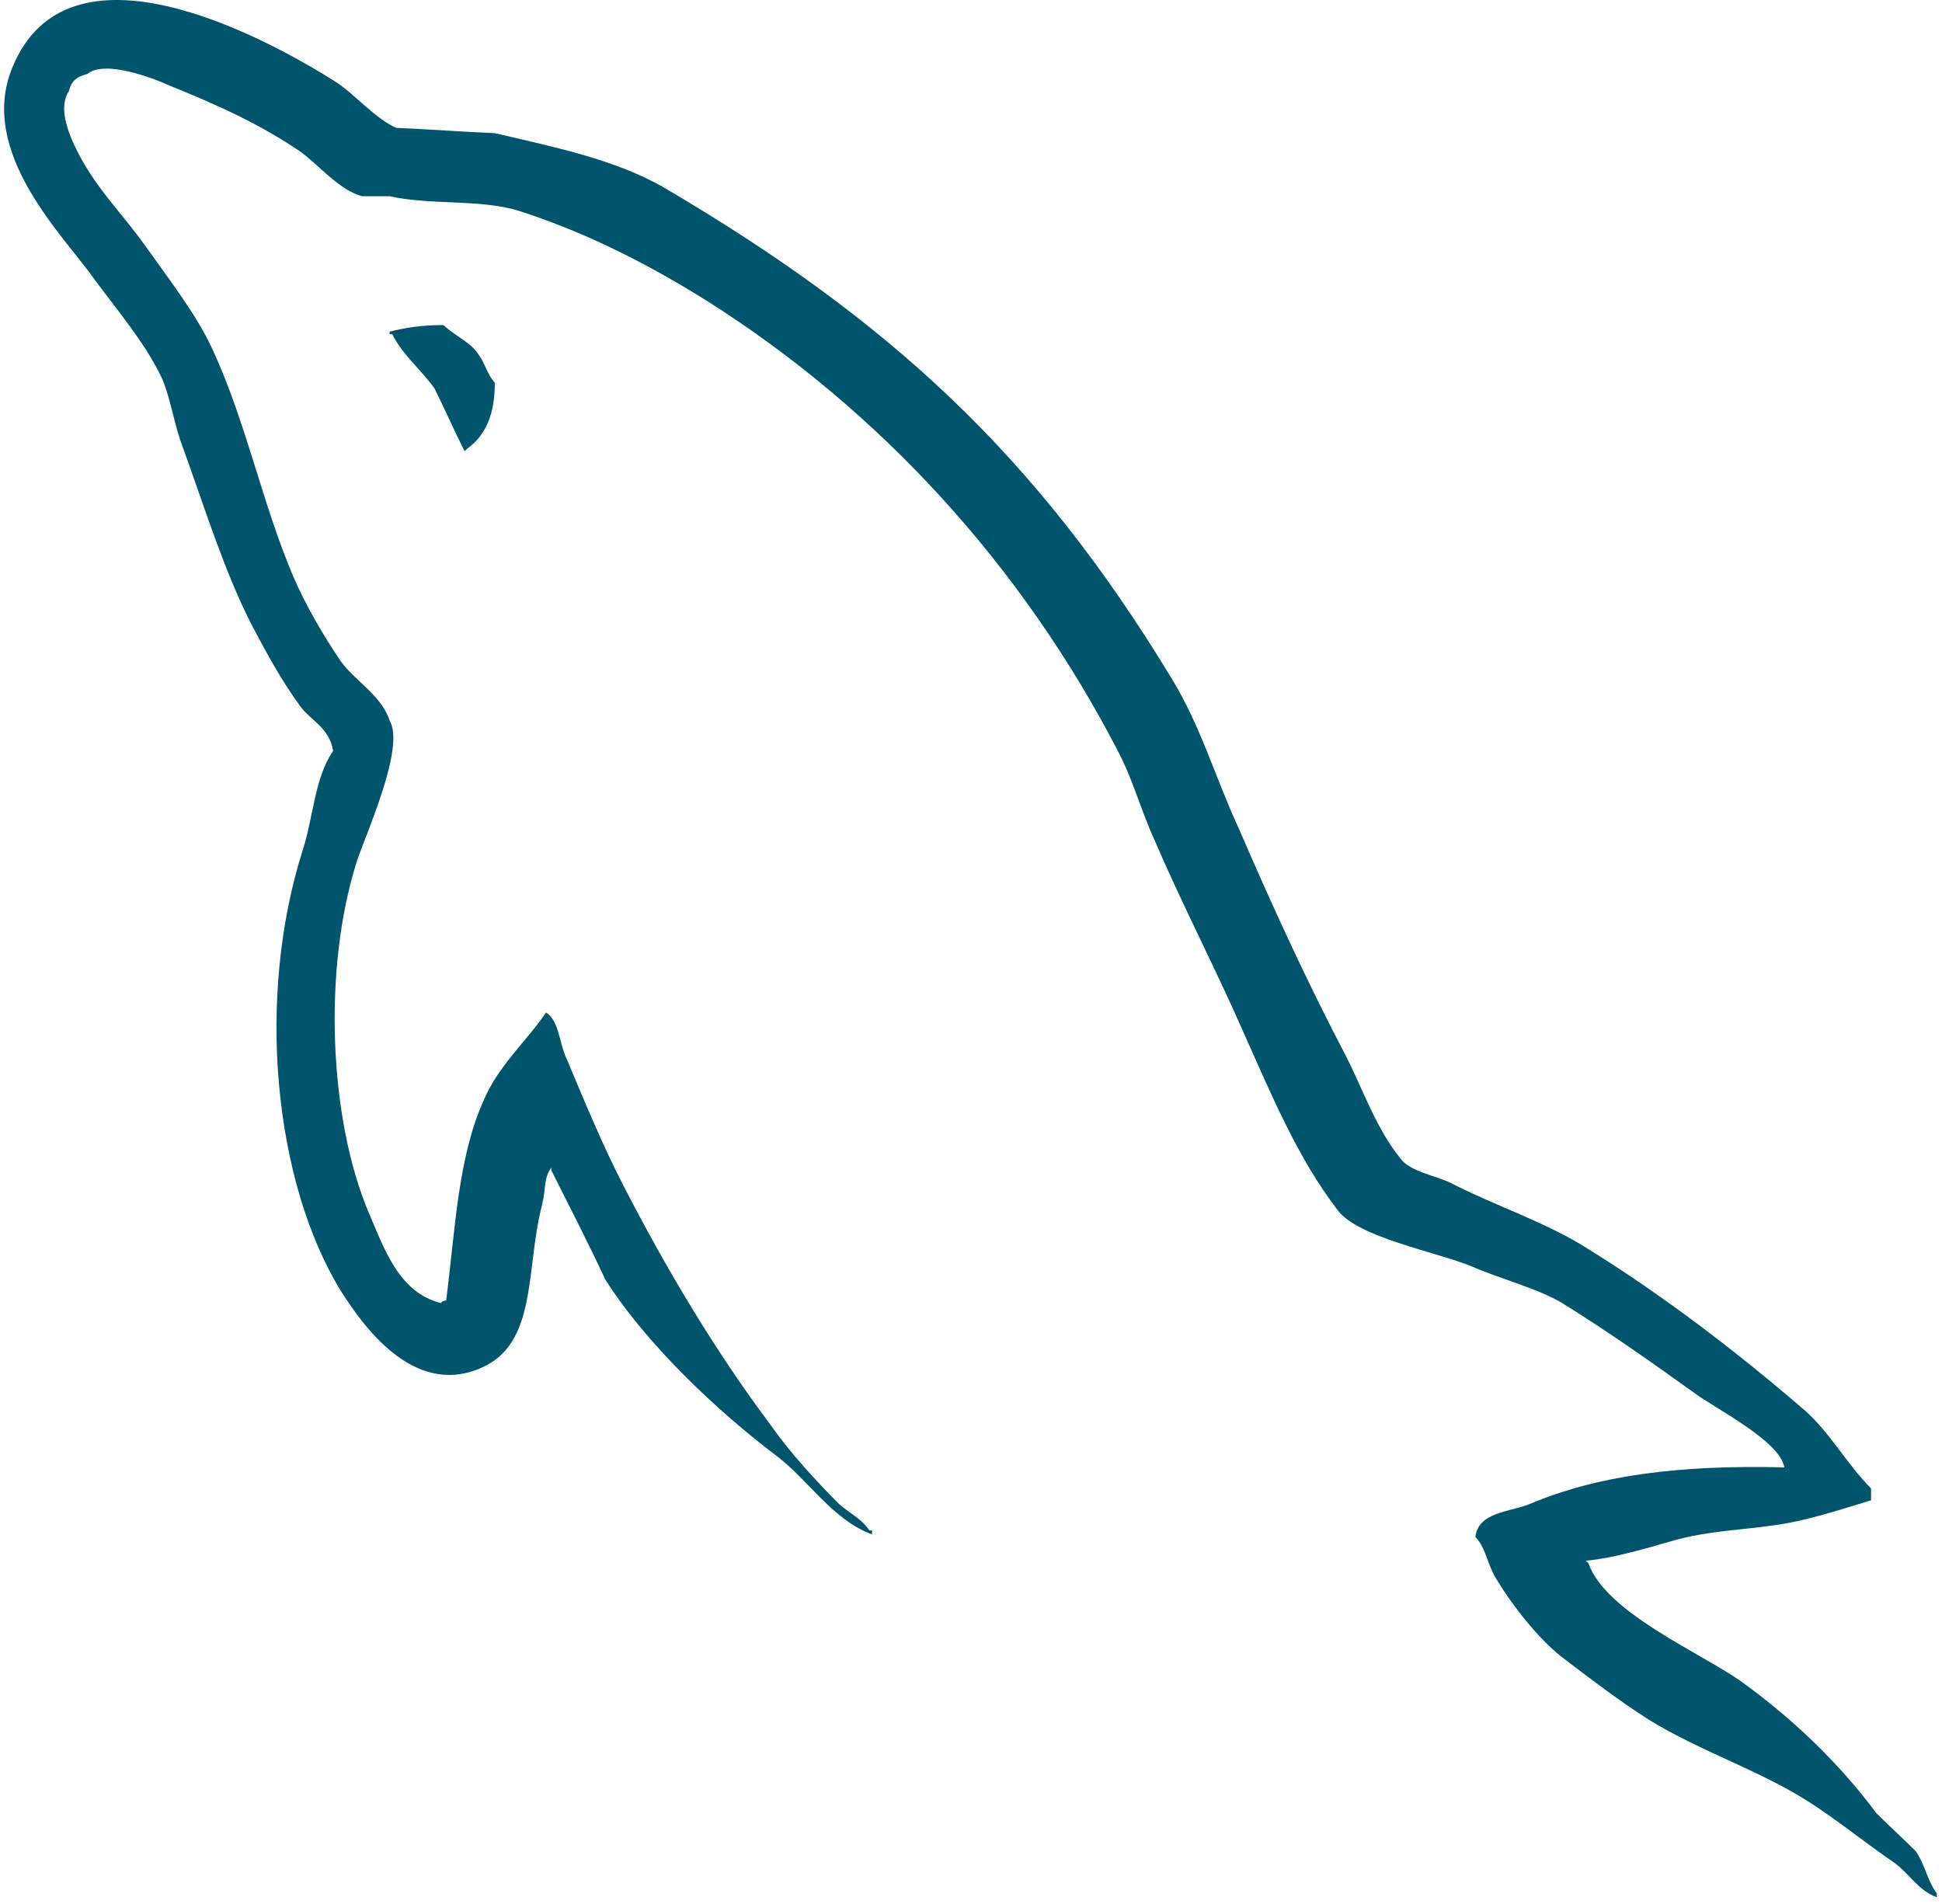
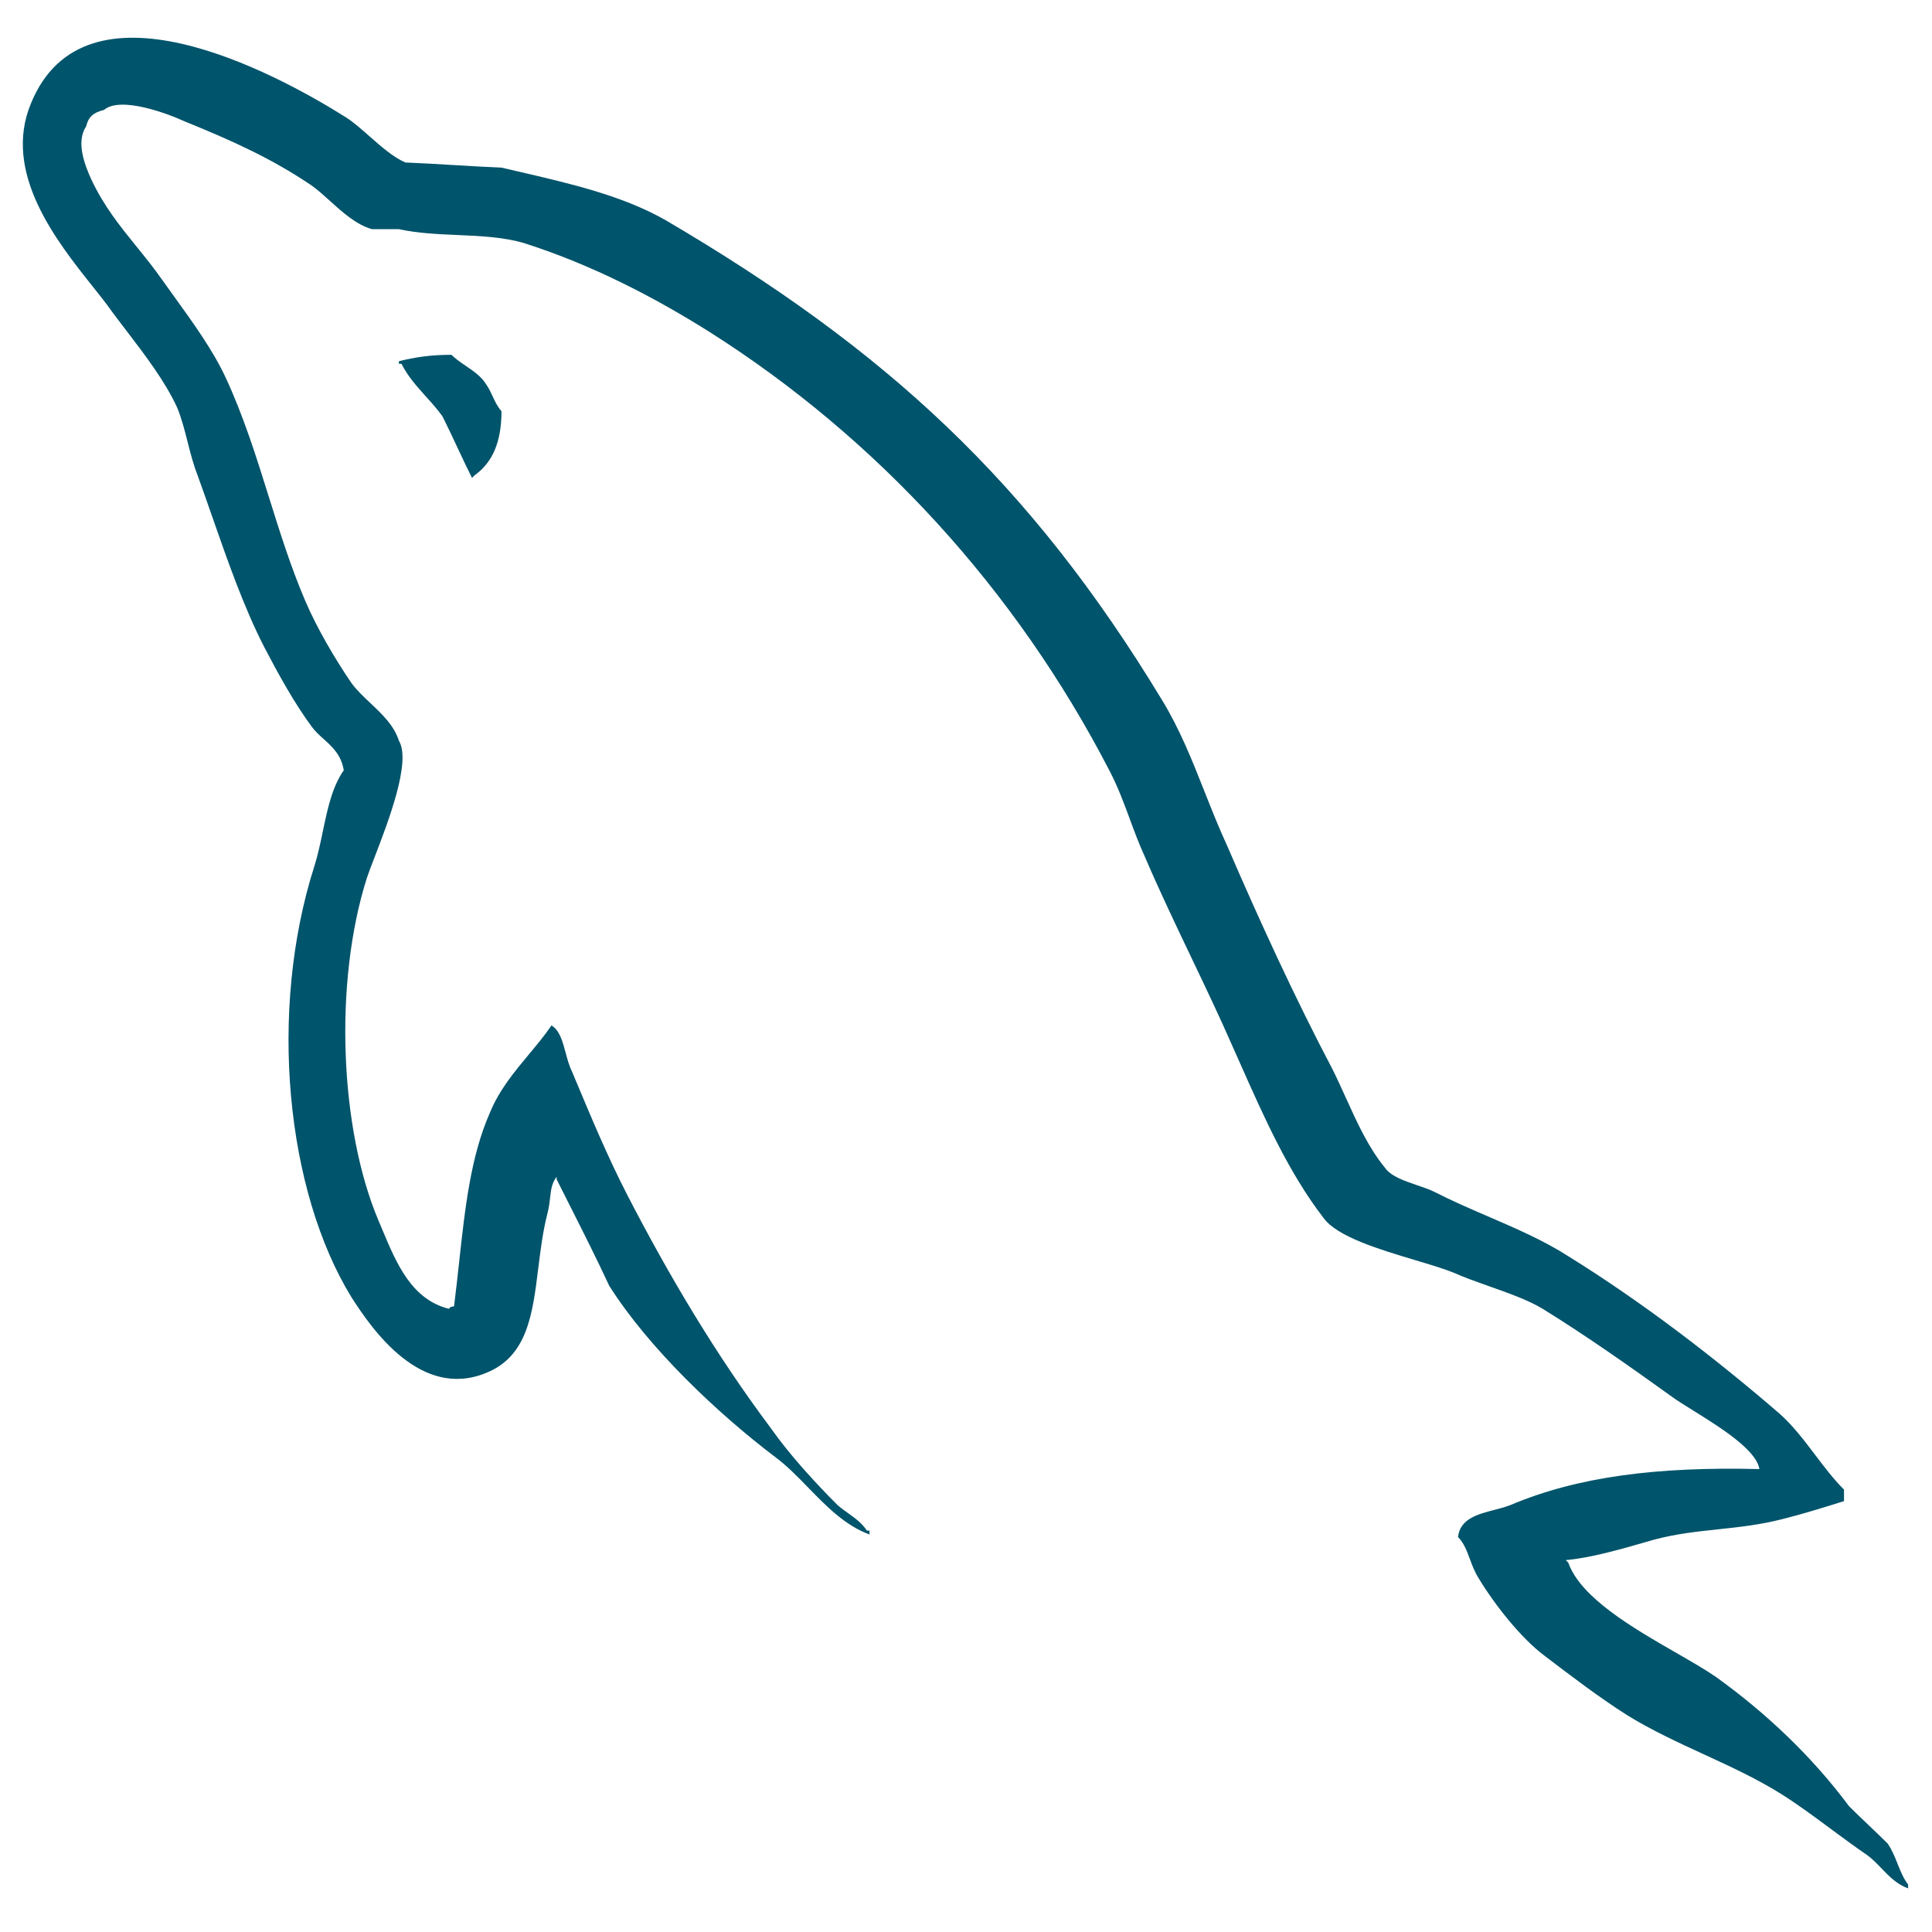
- <svg xmlns="http://www.w3.org/2000/svg" aria-hidden="true" role="img" width="1.02em" height="1em" preserveAspectRatio="xMidYMid meet" viewBox="0 0 256 252">
-   <path d="M235.648 194.212c-13.918-.347-24.705 1.045-33.752 4.872c-2.61 1.043-6.786 1.044-7.134 4.35c1.392 1.392 1.566 3.654 2.784 5.567c2.09 3.479 5.741 8.177 9.047 10.614c3.653 2.783 7.308 5.566 11.134 8.002c6.786 4.176 14.442 6.611 21.053 10.787c3.829 2.434 7.654 5.568 11.482 8.177c1.914 1.39 3.131 3.654 5.568 4.523v-.521c-1.219-1.567-1.567-3.828-2.784-5.568c-1.738-1.74-3.48-3.306-5.22-5.046c-5.045-6.784-11.308-12.7-18.093-17.571c-5.567-3.828-17.747-9.047-20.008-15.485c0 0-.175-.173-.348-.347c3.827-.348 8.35-1.74 12.005-2.784c5.915-1.567 11.308-1.218 17.398-2.784c2.783-.696 5.567-1.566 8.35-2.436v-1.565c-3.13-3.132-5.392-7.307-8.698-10.265c-8.873-7.657-18.617-15.137-28.707-21.4c-5.394-3.48-12.354-5.742-18.095-8.699c-2.086-1.045-5.567-1.566-6.784-3.306c-3.133-3.827-4.873-8.872-7.134-13.396c-5.044-9.57-9.917-20.182-14.267-30.272c-3.13-6.786-5.044-13.572-8.872-19.834c-17.92-29.577-37.406-47.497-67.33-65.07c-6.438-3.653-14.093-5.219-22.27-7.132c-4.348-.175-8.699-.522-13.048-.697c-2.784-1.218-5.568-4.523-8.004-6.089C34.006 4.573 8.429-8.996 1.122 8.924c-4.698 11.308 6.96 22.442 10.96 28.185c2.96 4.001 6.786 8.524 8.874 13.048c1.218 2.956 1.565 6.09 2.783 9.221c2.785 7.653 5.393 16.18 9.048 23.314c1.914 3.653 4.001 7.48 6.437 10.786c1.392 1.913 3.827 2.784 4.35 5.915c-2.435 3.48-2.61 8.7-4.003 13.049c-6.263 19.66-3.826 44.017 5.046 58.457c2.783 4.348 9.395 13.92 18.268 10.265c7.83-3.131 6.09-13.048 8.35-21.747c.524-2.09.176-3.48 1.219-4.872v.349c2.436 4.87 4.871 9.569 7.133 14.44c5.394 8.524 14.788 17.398 22.617 23.314c4.177 3.13 7.482 8.524 12.702 10.438v-.523h-.349c-1.044-1.566-2.61-2.261-4.001-3.48c-3.131-3.13-6.612-6.958-9.047-10.438c-7.306-9.744-13.745-20.53-19.486-31.665c-2.783-5.392-5.22-11.308-7.481-16.701c-1.045-2.09-1.045-5.22-2.784-6.263c-2.61 3.827-6.437 7.133-8.351 11.83c-3.304 7.481-3.653 16.702-4.871 26.27c-.696.176-.349 0-.697.35c-5.566-1.394-7.48-7.134-9.569-12.006c-5.22-12.352-6.09-32.186-1.565-46.452c1.218-3.654 6.438-15.136 4.35-18.616c-1.044-3.306-4.525-5.22-6.438-7.829c-2.261-3.306-4.698-7.48-6.263-11.135c-4.176-9.743-6.264-20.53-10.787-30.273c-2.088-4.524-5.74-9.22-8.699-13.396c-3.305-4.697-6.959-8.004-9.569-13.571c-.869-1.913-2.088-5.045-.696-7.133c.348-1.392 1.043-1.913 2.436-2.261c2.262-1.915 8.7.521 10.96 1.565c6.438 2.608 11.831 5.046 17.225 8.699c2.435 1.74 5.045 5.046 8.176 5.916h3.654c5.568 1.217 11.83.348 17.05 1.913c9.222 2.957 17.572 7.307 25.054 12.005c22.792 14.44 41.58 34.97 54.282 59.501c2.088 4 2.957 7.656 4.871 11.83c3.655 8.526 8.178 17.225 11.83 25.576c3.654 8.176 7.133 16.528 12.353 23.314c2.61 3.652 13.048 5.567 17.746 7.481c3.48 1.565 8.874 2.958 12.005 4.871c5.915 3.652 11.83 7.83 17.398 11.83c2.784 2.088 11.482 6.438 12.005 9.917z" fill="#00546B" />
-   <path d="M58.186 43.022c-2.957 0-5.044.35-7.132.871v.348h.348c1.393 2.784 3.827 4.698 5.566 7.133c1.393 2.783 2.61 5.568 4.003 8.352c.173-.175.347-.348.347-.348c2.437-1.741 3.654-4.524 3.654-8.7c-1.044-1.217-1.218-2.435-2.088-3.653c-1.043-1.741-3.306-2.61-4.698-4.003z" fill="#00546B" />
+ <svg xmlns="http://www.w3.org/2000/svg" width="512" height="512" viewBox="0 0 512 512" fill="none">
+   <path d="M400.327 398.836C417.998 391.362 439.066 388.642 466.251 389.32C465.486 384.233 455.772 378.192 448.655 373.766C446.266 372.28 444.17 370.977 442.803 369.952C431.929 362.137 420.375 353.979 408.823 346.846C405.101 344.572 399.743 342.675 394.586 340.849C391.269 339.674 388.036 338.529 385.375 337.332C382.657 336.224 378.954 335.116 374.957 333.92C365.462 331.079 354.303 327.74 350.715 322.721C341.475 310.708 335.027 296.183 328.588 281.678C327.923 280.179 327.257 278.681 326.589 277.186C323.219 269.481 319.469 261.625 315.698 253.724C311.487 244.899 307.249 236.02 303.483 227.234C301.842 223.656 300.594 220.273 299.366 216.942C297.796 212.684 296.257 208.512 293.969 204.128C269.161 156.216 232.465 116.117 187.949 87.914C173.336 78.739 157.028 70.242 139.016 64.466C133.516 62.817 127.423 62.552 121.27 62.284C116.018 62.055 110.723 61.824 105.716 60.73H98.579C94.459 59.585 90.801 56.281 87.398 53.208C85.75 51.719 84.162 50.284 82.609 49.175C72.074 42.04 61.541 37.28 48.968 32.185C44.551 30.147 31.978 25.389 27.561 29.128C24.841 29.808 23.483 30.827 22.803 33.545C20.085 37.623 22.466 43.739 24.163 47.476C27.531 54.662 31.79 59.919 36.154 65.306C38.394 68.071 40.663 70.871 42.852 73.983C43.898 75.459 44.988 76.968 46.097 78.503C51.112 85.447 56.502 92.909 59.842 100.146C64.555 110.299 67.914 121.031 71.261 131.724C74.188 141.075 77.106 150.396 80.911 159.273C83.968 166.41 88.726 174.564 93.143 181.021C94.528 182.911 96.334 184.614 98.162 186.337C101.266 189.263 104.433 192.249 105.716 196.313C109.021 201.82 102.954 217.59 99.267 227.172C98.404 229.415 97.672 231.319 97.221 232.672C88.385 260.535 90.084 299.273 100.278 323.399C100.642 324.249 101.004 325.112 101.368 325.982C105.081 334.85 109.066 344.369 118.967 346.846C119.275 346.538 119.305 346.439 119.371 346.392C119.451 346.335 119.584 346.353 120.327 346.166C120.824 342.26 121.248 338.384 121.665 334.562C123.244 320.098 124.737 306.414 129.841 294.856C132.273 288.888 136.286 284.07 140.196 279.375C142.298 276.851 144.37 274.363 146.152 271.75C148.308 273.043 149.096 275.978 149.905 278.993C150.371 280.729 150.844 282.491 151.59 283.982C151.911 284.747 152.233 285.517 152.558 286.292C156.701 296.188 161.16 306.834 166.201 316.603C177.414 338.351 189.989 359.417 204.259 378.447C209.015 385.243 215.814 392.72 221.93 398.836C222.86 399.65 223.83 400.344 224.785 401.028C226.621 402.343 228.403 403.62 229.745 405.632H230.425V406.653C223.974 404.287 219.02 399.199 214.184 394.232C211.379 391.35 208.613 388.509 205.617 386.265C190.326 374.71 171.978 357.379 161.443 340.73C158.125 333.583 154.615 326.627 151.057 319.575C149.879 317.24 148.695 314.894 147.512 312.526C147.512 312.526 147.513 312.185 147.512 311.846C146.213 313.578 146.018 315.309 145.783 317.393C145.65 318.579 145.503 319.88 145.133 321.361C143.873 326.205 143.249 331.243 142.646 336.113C141.134 348.319 139.753 359.464 128.822 363.836C111.493 370.973 98.579 352.28 93.143 343.787C75.814 315.584 71.055 268.011 83.287 229.613C84.234 226.658 84.892 223.497 85.549 220.345C86.779 214.436 88.003 208.56 91.105 204.128C90.423 200.044 88.076 197.929 85.783 195.861C84.641 194.832 83.513 193.815 82.61 192.574C77.852 186.119 73.776 178.642 70.037 171.507C64.603 160.901 60.354 148.718 56.235 136.911C54.943 133.208 53.665 129.542 52.366 125.973C51.206 122.991 50.451 120.008 49.705 117.065C48.922 113.971 48.149 110.922 46.93 107.963C43.718 101.003 38.399 94.044 33.461 87.584C32.129 85.843 30.826 84.137 29.599 82.478C28.275 80.578 26.522 78.376 24.568 75.922C14.987 63.886 0.571 45.775 8.192 27.429C22.464 -7.57 72.418 18.932 91.783 31.166C93.719 32.411 95.768 34.219 97.884 36.085C100.967 38.804 104.191 41.648 107.415 43.059C111.664 43.23 115.913 43.485 120.161 43.739C124.408 43.994 128.655 44.249 132.901 44.419C134.292 44.745 135.675 45.065 137.05 45.384C151.458 48.72 164.917 51.837 176.395 58.35C234.842 92.672 272.901 127.672 307.9 185.439C312.652 193.213 315.894 201.399 319.195 209.737C321.089 214.517 323.001 219.347 325.229 224.177C333.724 243.885 343.243 264.611 353.094 283.302C354.332 285.78 355.491 288.337 356.652 290.9C359.63 297.477 362.624 304.088 367.027 309.467C368.609 311.729 372.15 312.936 375.543 314.092C377.248 314.673 378.915 315.242 380.278 315.925C384.673 318.188 389.434 320.243 394.232 322.315C401.677 325.529 409.213 328.783 415.619 332.915C435.327 345.147 454.357 359.756 471.687 374.711C475.19 377.845 478.093 381.679 480.993 385.507C483.438 388.736 485.88 391.961 488.677 394.76V397.817C483.241 399.516 477.803 401.215 472.367 402.575C466.452 404.095 460.873 404.691 455.338 405.283C449.744 405.88 444.194 406.473 438.386 408.011C437.654 408.22 436.904 408.437 436.139 408.657C429.451 410.587 421.648 412.839 414.939 413.449C415.278 413.788 415.619 414.127 415.619 414.127C418.894 423.45 432.821 431.465 444.234 438.034C448.213 440.324 451.886 442.438 454.696 444.371C467.95 453.885 480.182 465.439 490.037 478.69C491.731 480.384 493.426 481.994 495.12 483.603C496.824 485.222 498.528 486.841 500.231 488.545C501.382 490.19 502.135 492.074 502.876 493.928C503.665 495.902 504.44 497.841 505.667 499.419V500.438C502.694 499.377 500.651 497.253 498.624 495.147C497.407 493.882 496.196 492.623 494.793 491.604C491.592 489.422 488.393 487.053 485.193 484.683C480.918 481.517 476.643 478.352 472.367 475.633C465.792 471.48 458.688 468.208 451.548 464.92C444.667 461.752 437.753 458.568 431.249 454.565C423.775 449.807 416.638 444.371 409.503 438.935C403.045 434.176 395.913 424.999 391.832 418.205C390.804 416.59 390.157 414.848 389.534 413.17C388.715 410.967 387.939 408.875 386.394 407.331C386.903 402.504 391.592 401.285 396.057 400.125C397.562 399.734 399.042 399.35 400.327 398.836Z" fill="#00546B" />
+   <path d="M105.714 95.729C109.792 94.71 113.868 94.028 119.646 94.028C120.722 95.106 122.066 96.023 123.424 96.949C125.492 98.36 127.59 99.792 128.821 101.845C129.576 102.902 130.062 103.959 130.548 105.016C131.157 106.338 131.765 107.66 132.899 108.982C132.899 117.136 130.522 122.572 125.762 125.973C125.762 125.973 125.423 126.311 125.084 126.653C123.726 123.937 122.453 121.222 121.181 118.508C119.905 115.785 118.629 113.062 117.266 110.34C115.943 108.488 114.414 106.79 112.88 105.087C110.474 102.415 108.055 99.728 106.394 96.409H105.714V95.729Z" fill="#00546B" />
</svg>
